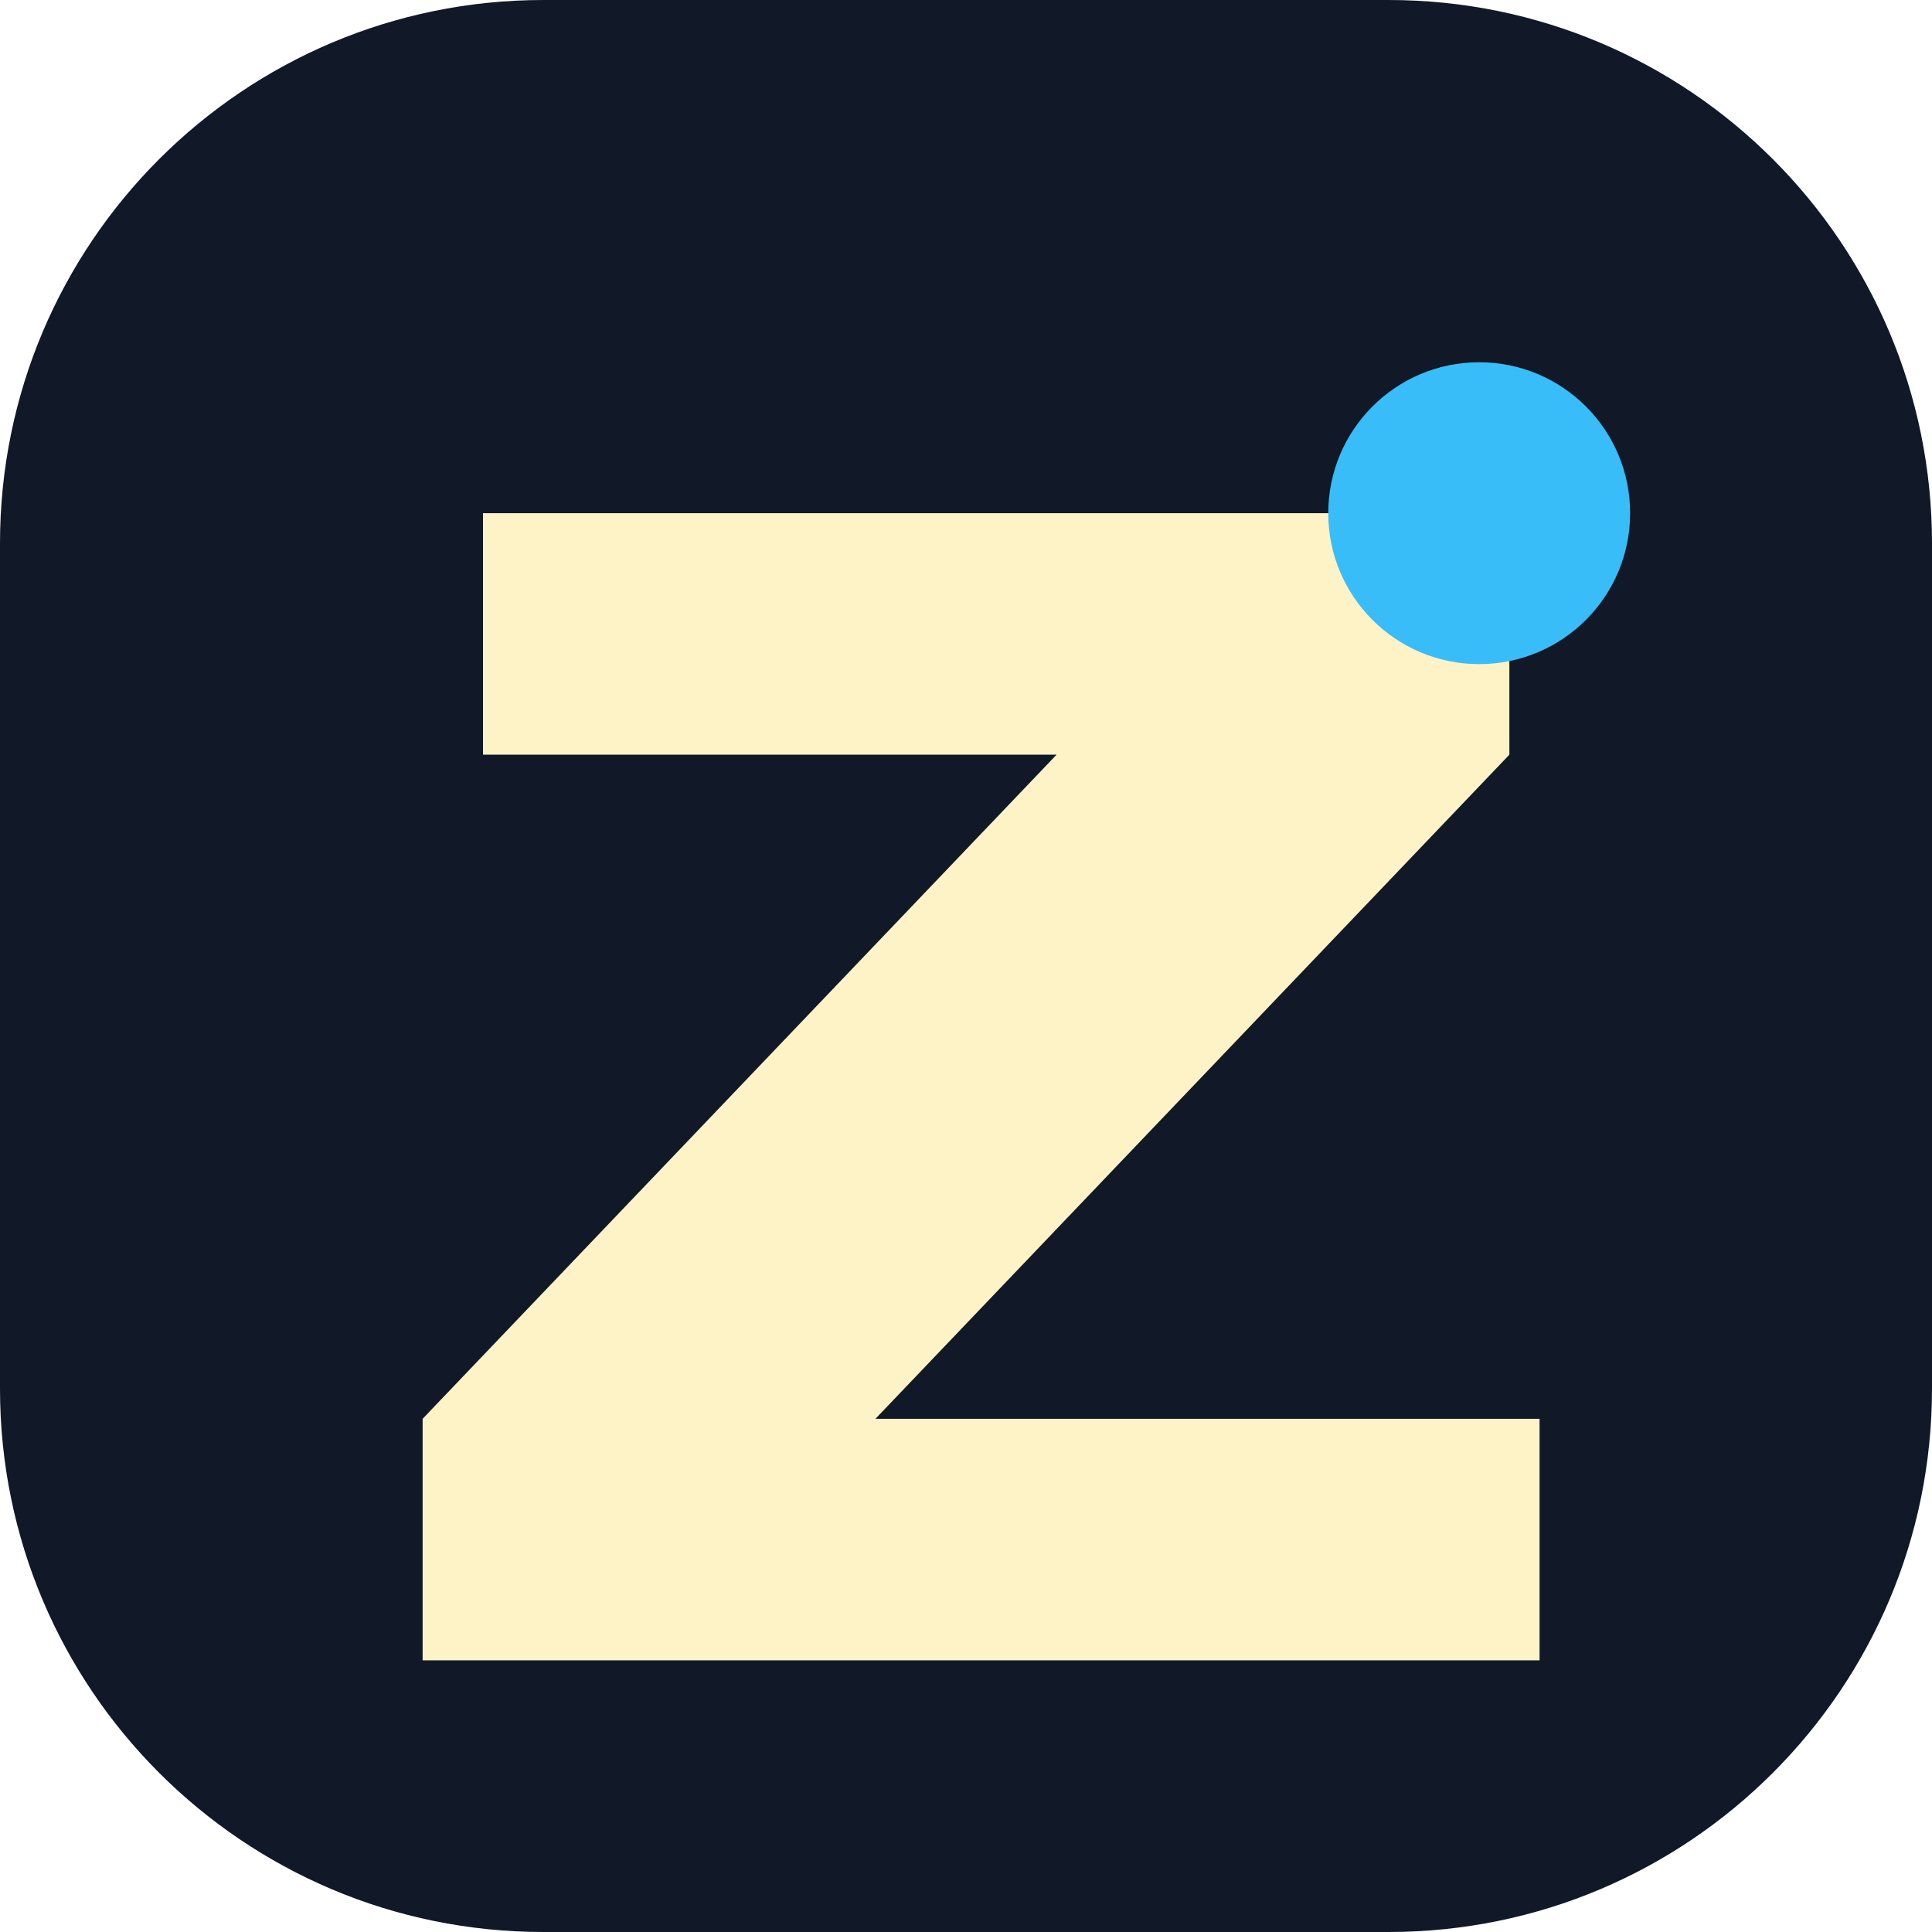
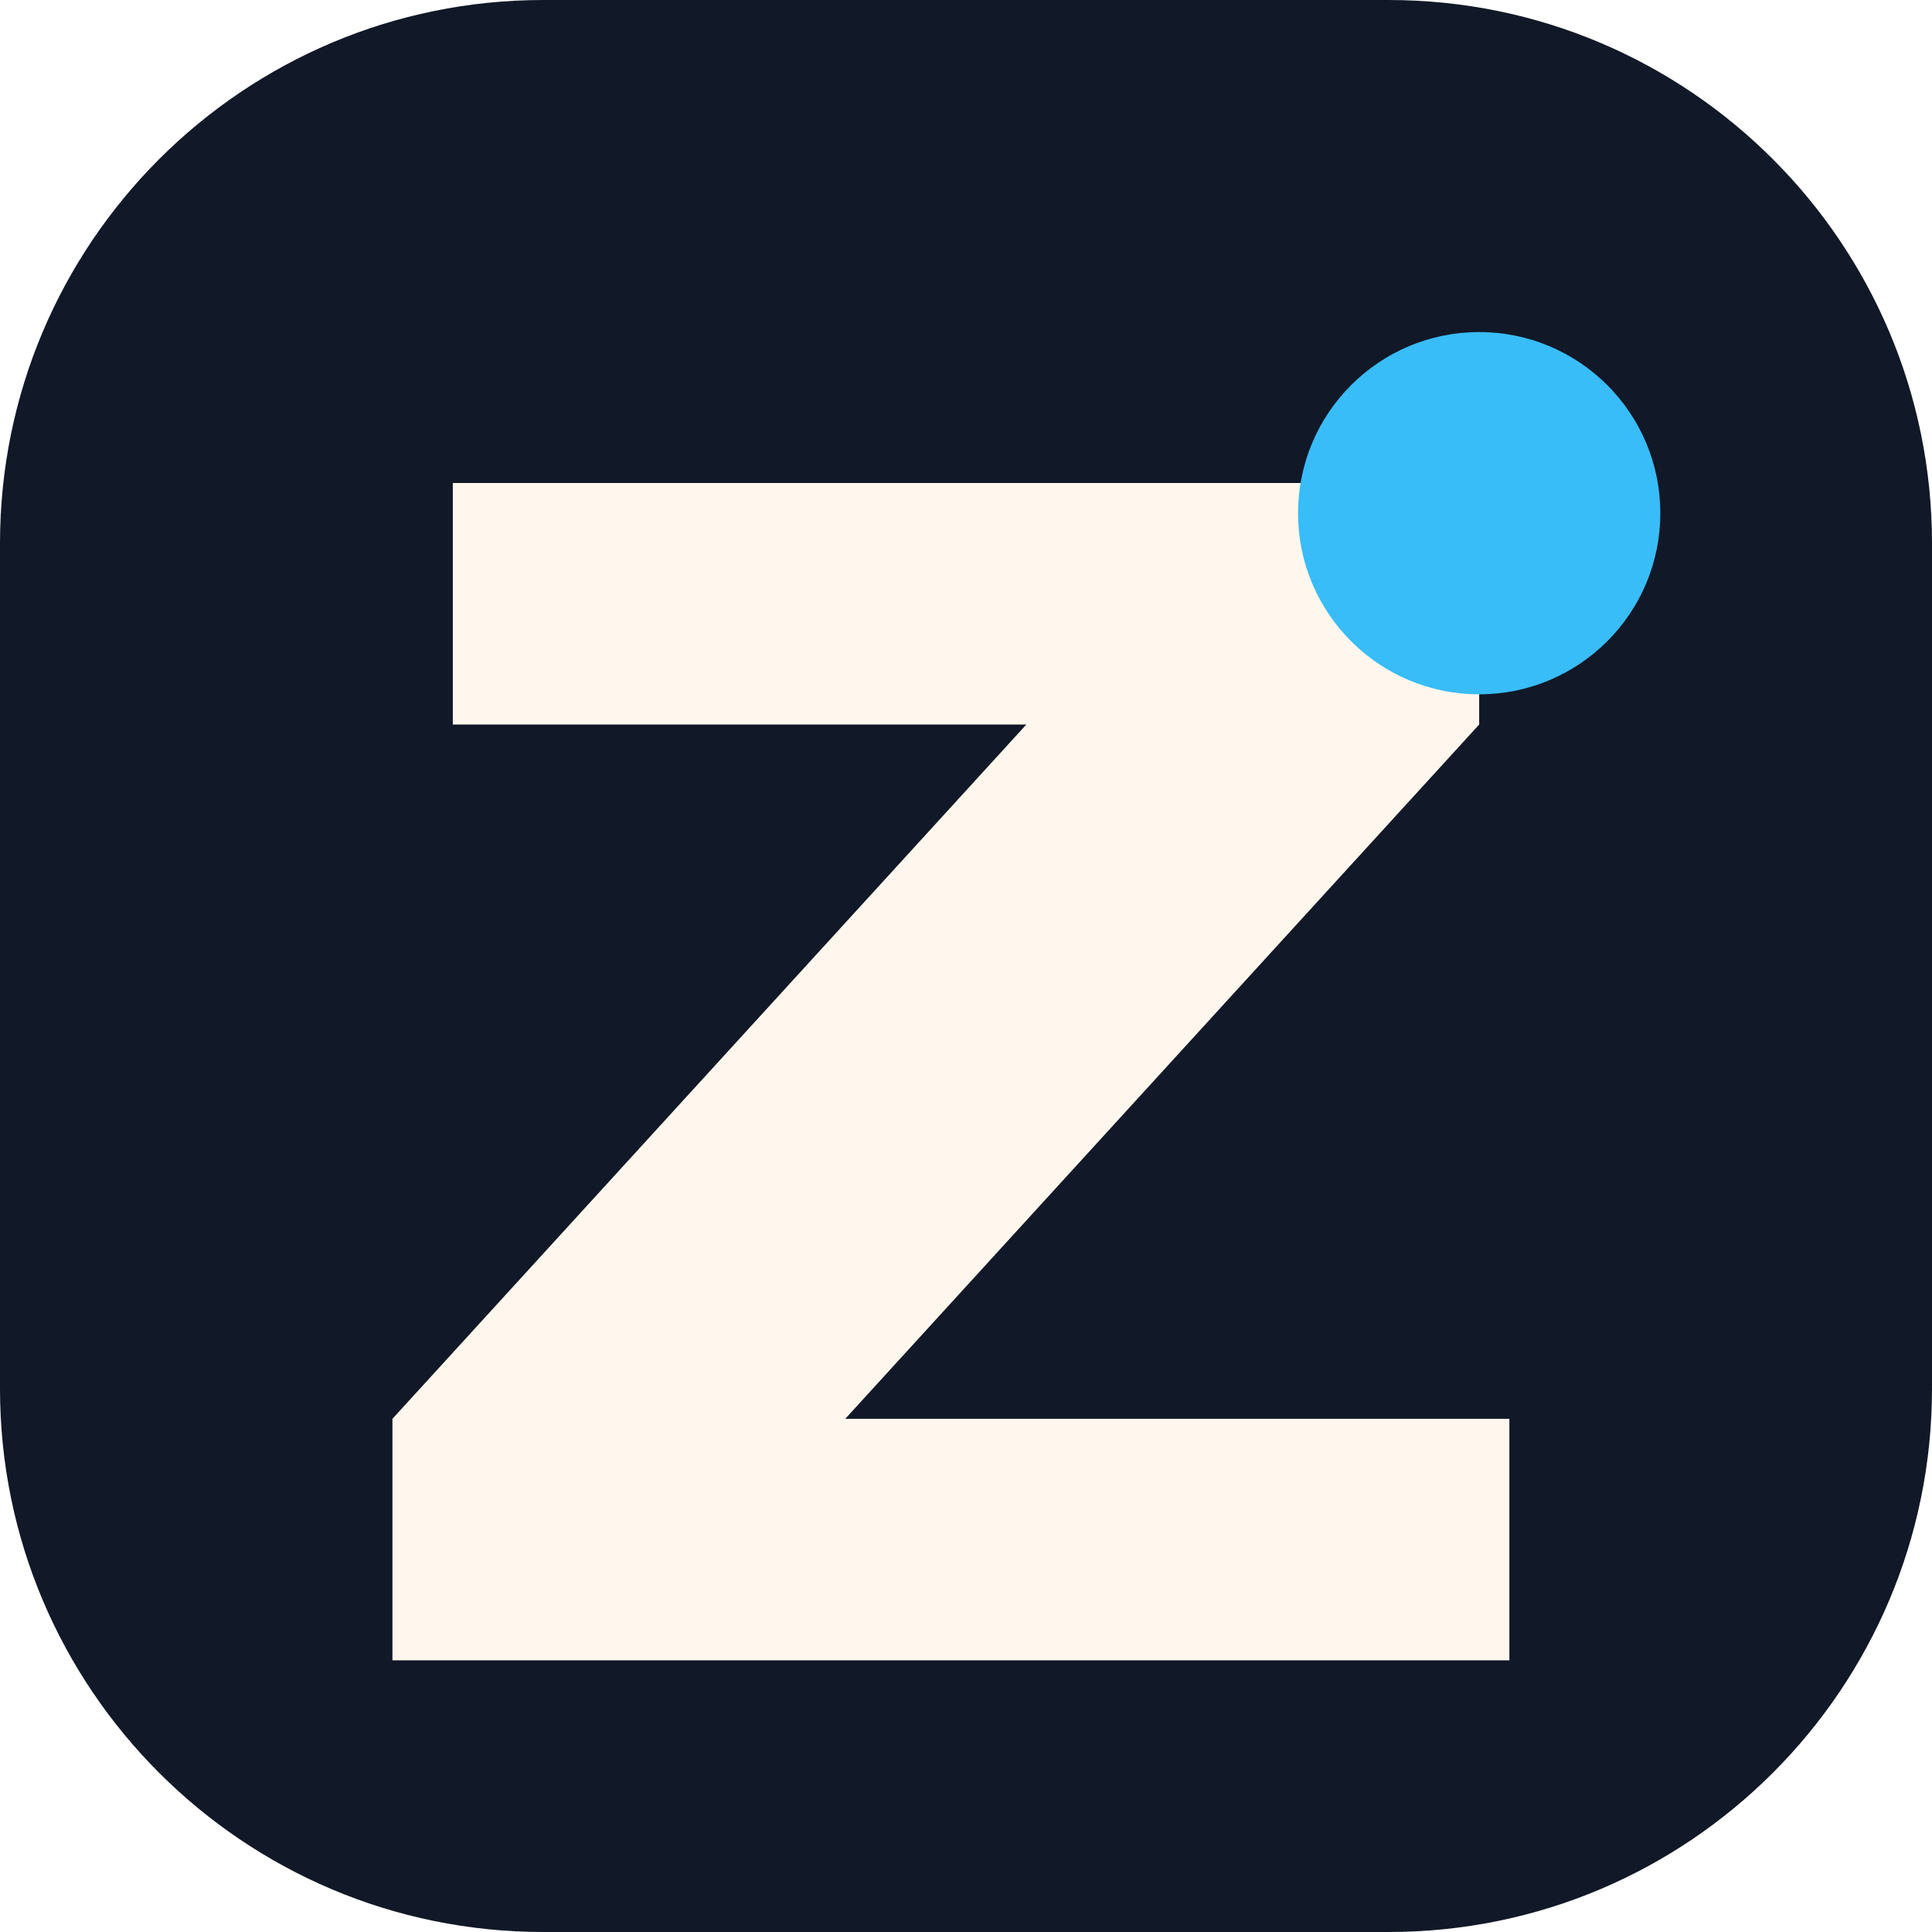
<svg xmlns="http://www.w3.org/2000/svg" viewBox="0 0 64 64" role="img" aria-label="Zoggy Studios icon">
  <rect width="64" height="64" rx="18" fill="#111827" />
-   <path fill="#fef3c7" d="M16 17h34v8L29 47h22v8H14v-8l21-22H16z" />
-   <circle cx="49" cy="17" r="5" fill="#38bdf8" />
+   <path fill="#fff7ed" d="M15 16h34v8L28 47h22v8H13v-8l21-23H15z" />
+   <circle cx="49" cy="17" r="6" fill="#38bdf8" />
</svg>
